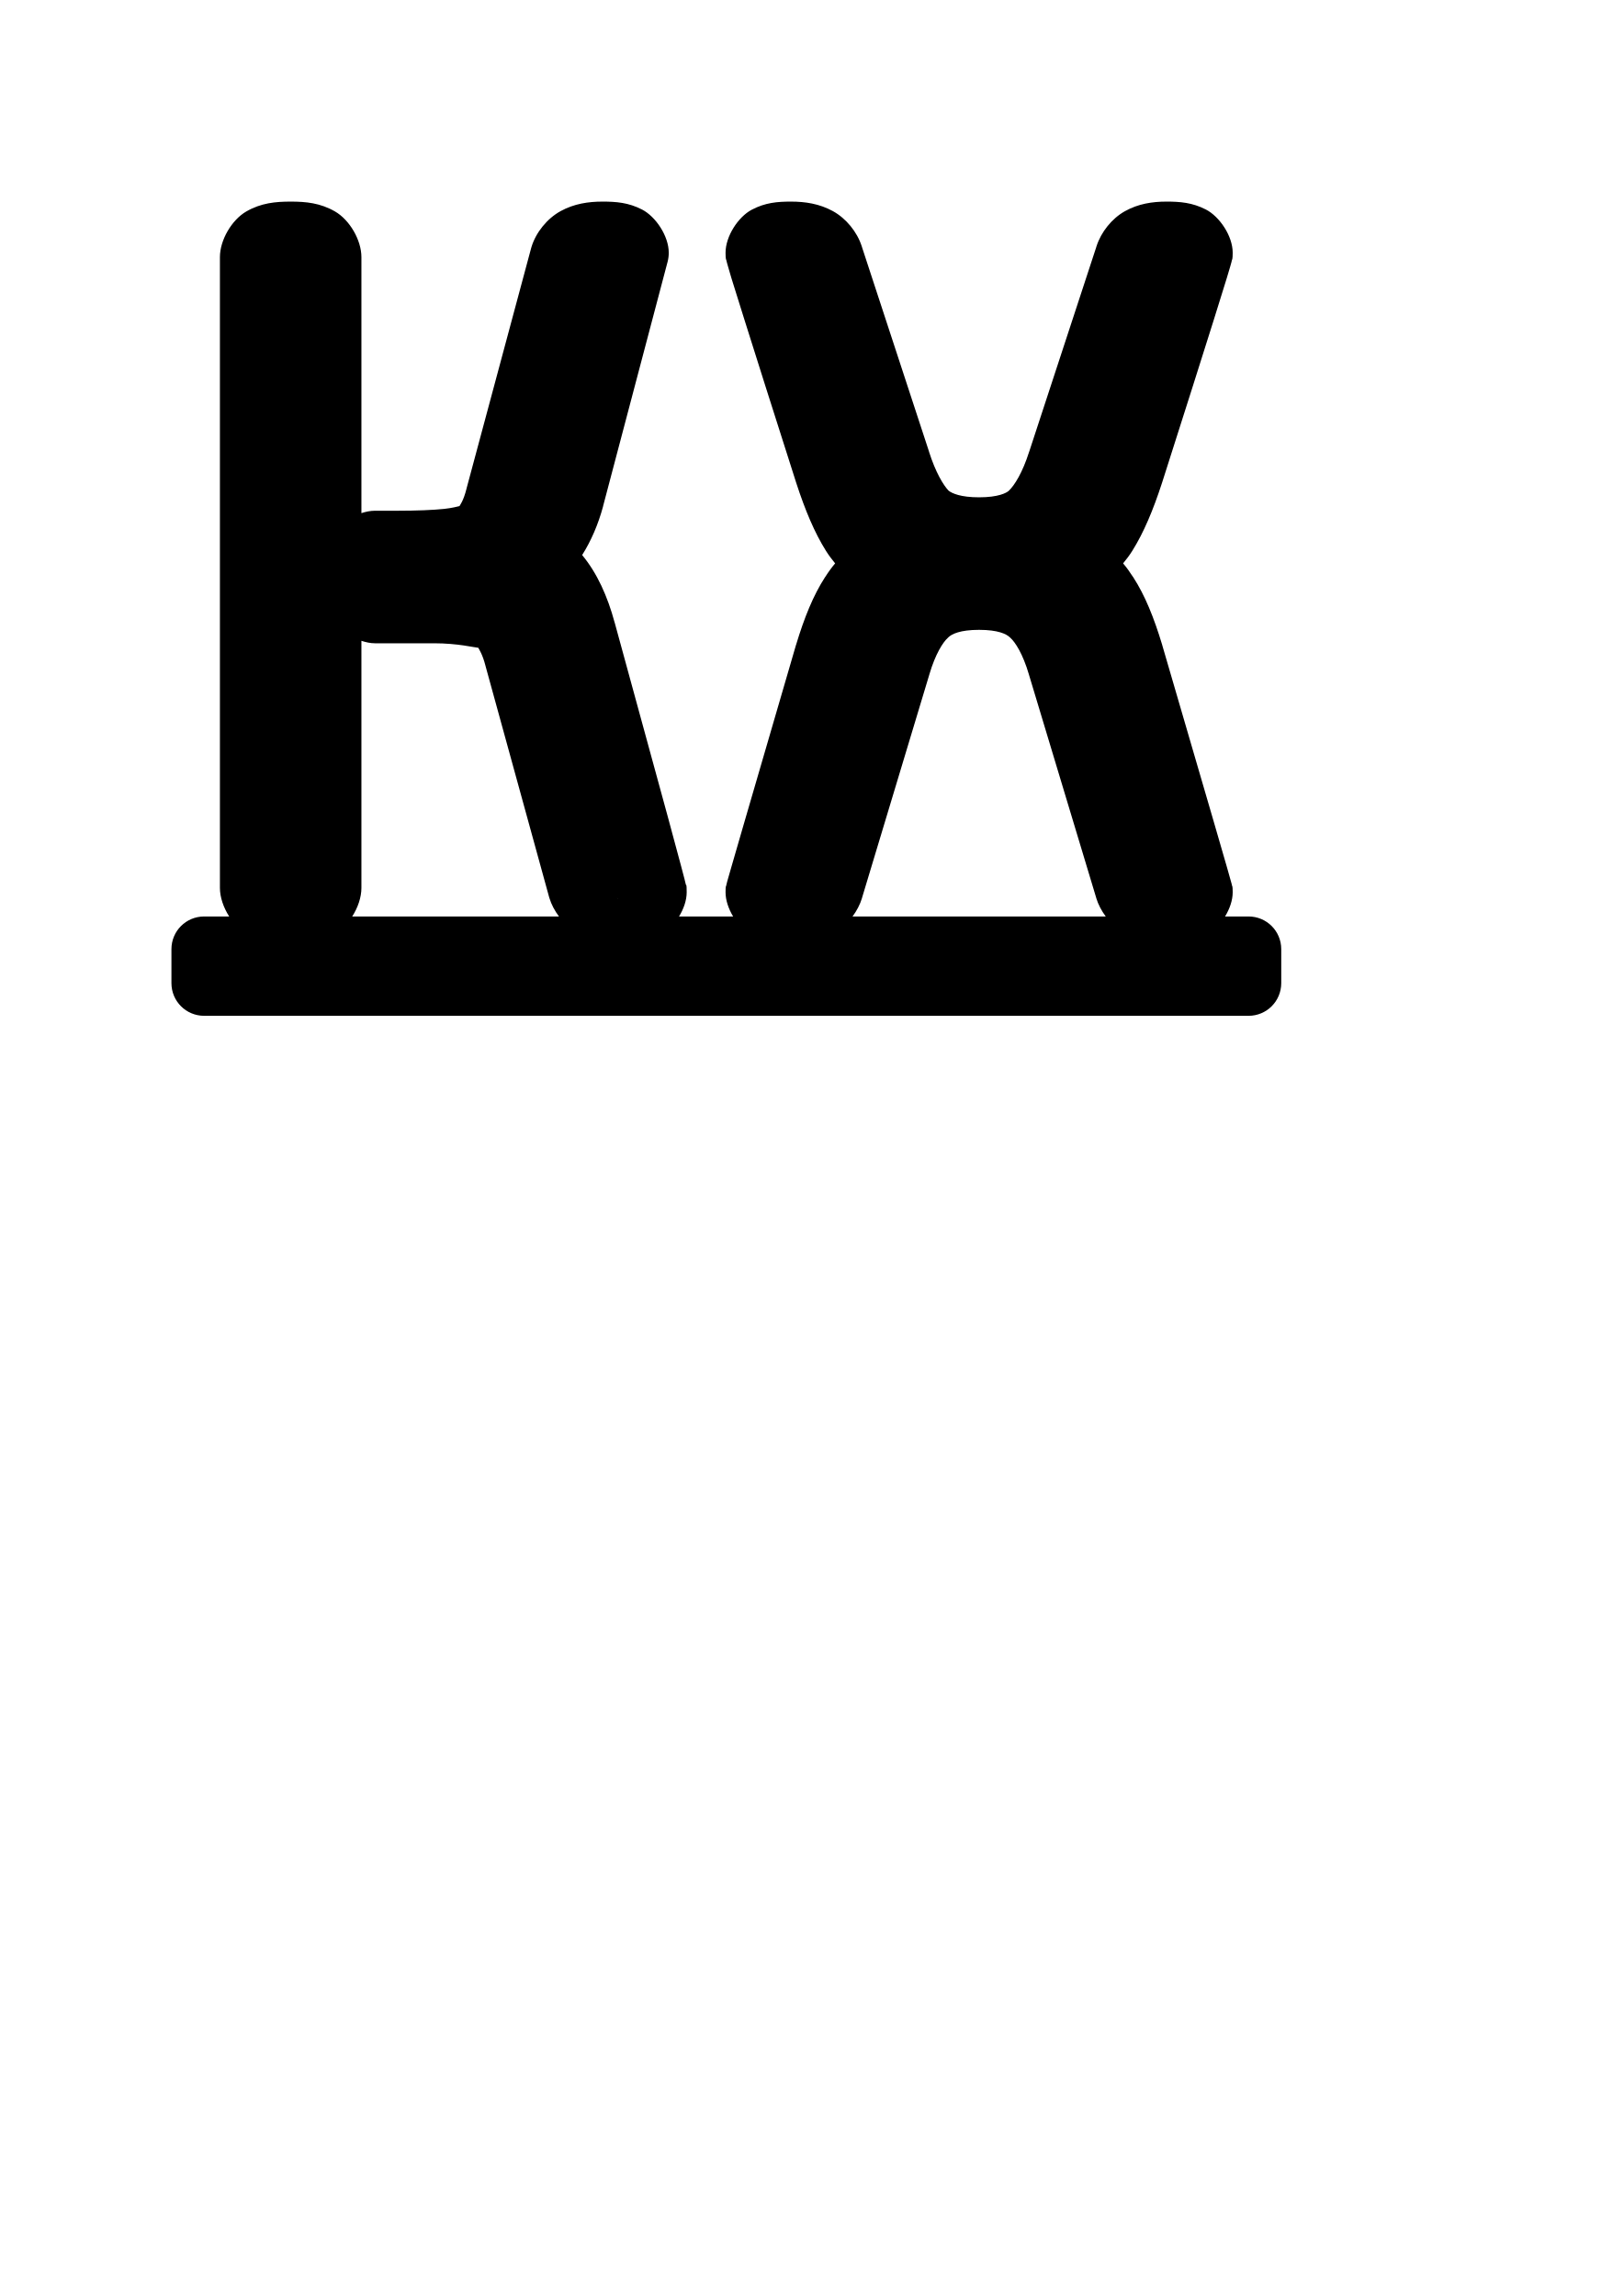
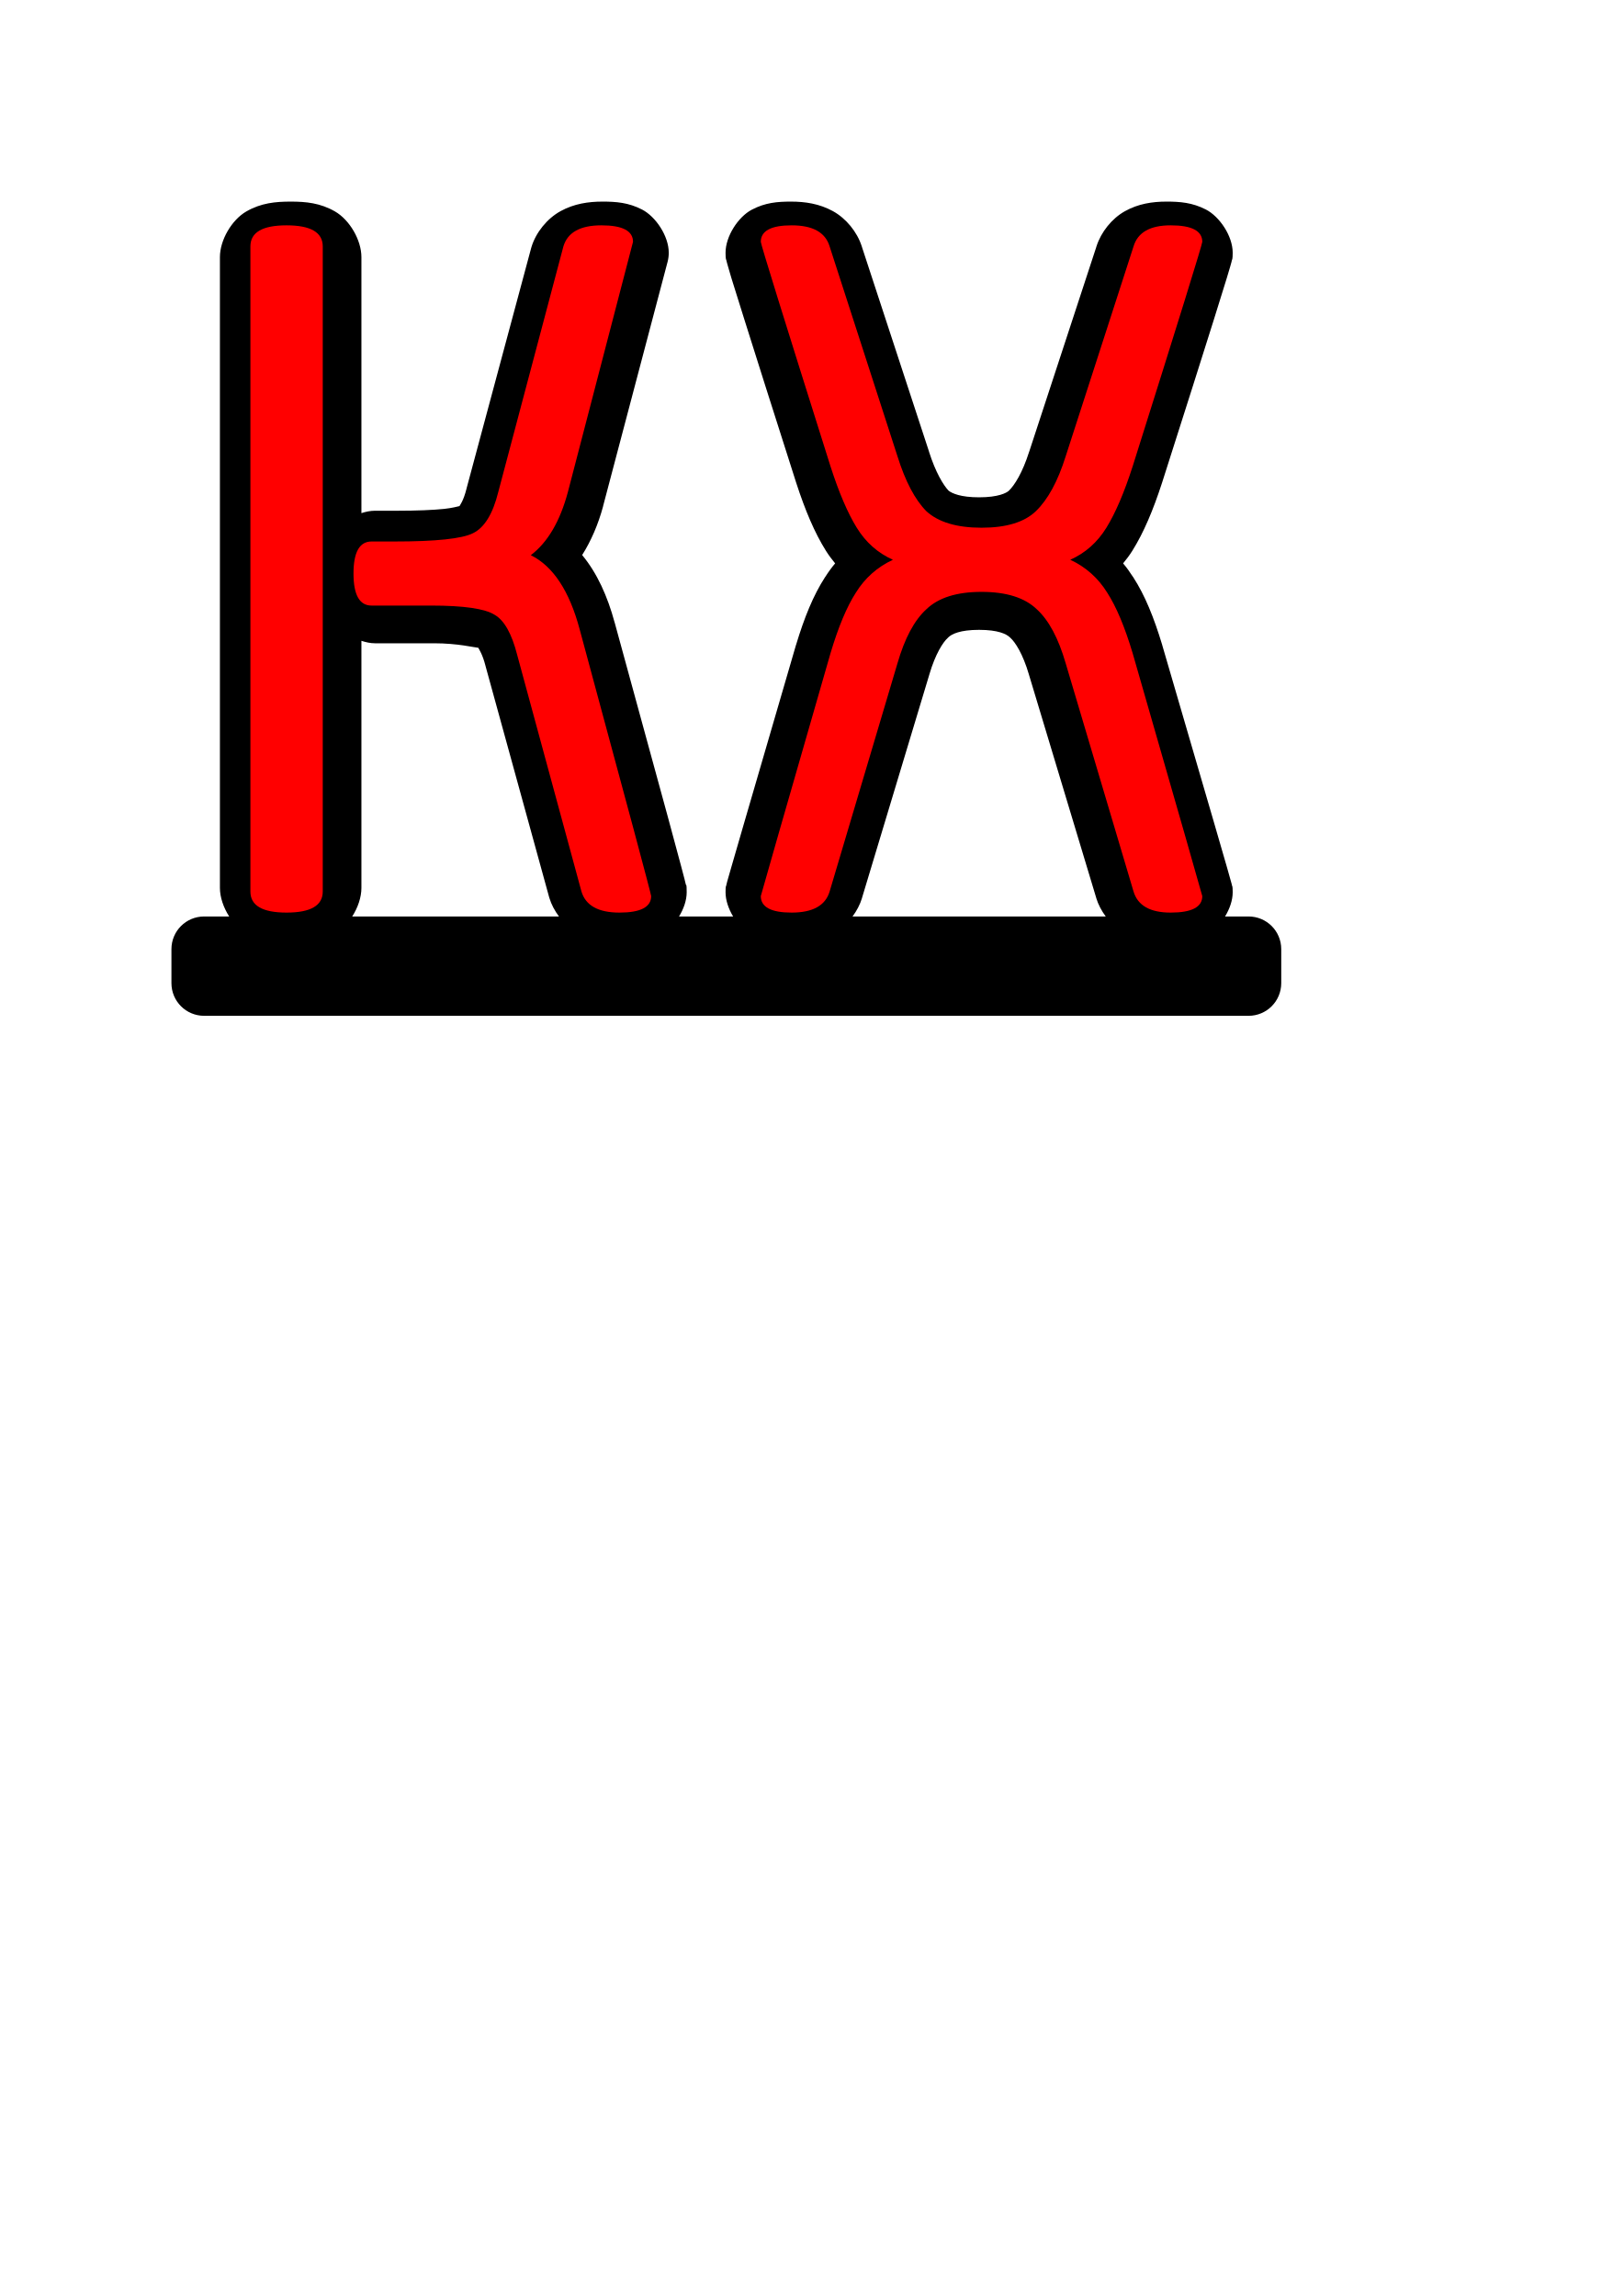
<svg xmlns="http://www.w3.org/2000/svg" width="744.094" height="1052.362" id="svg2" version="1.1">
  <defs id="defs4" />
  <g id="layer1">
    <path style="font-size:410.653px;font-style:normal;font-variant:normal;font-weight:normal;font-stretch:normal;text-indent:0;text-align:start;text-decoration:none;line-height:125%;letter-spacing:0px;word-spacing:0px;text-transform:none;direction:ltr;block-progression:tb;writing-mode:lr-tb;text-anchor:start;baseline-shift:baseline;color:#000000;fill:#000000;fill-opacity:1;fill-rule:nonzero;stroke:none;stroke-width:32;marker:none;visibility:visible;display:inline;overflow:visible;enable-background:accumulate;font-family:Offside;-inkscape-font-specification:Offside" d="M 133.219 92.406 C 126.21 92.406 119.64 93.035 112.906 96.906 C 106.173 100.778 100.781 110.058 100.781 117.844 L 100.781 406.969 C 100.781 411.261 102.433 416.019 105.031 420.062 L 93.562 420.062 C 85.252 420.062 78.562 426.752 78.562 435.062 L 78.562 450.594 C 78.562 458.904 85.252 465.594 93.562 465.594 L 572.156 465.594 C 580.466 465.594 587.156 458.904 587.156 450.594 L 587.156 435.062 C 587.156 426.752 580.466 420.062 572.156 420.062 L 561.406 420.062 C 563.524 416.591 564.906 412.653 564.906 409 C 564.903 405.799 564.659 406.237 564.594 405.906 C 564.529 405.576 564.498 405.436 564.469 405.312 C 564.41 405.065 564.372 404.951 564.344 404.844 C 564.288 404.628 564.239 404.468 564.188 404.281 C 564.084 403.907 563.952 403.443 563.781 402.844 C 563.441 401.645 562.974 399.919 562.312 397.625 C 560.989 393.036 559.012 386.199 556.375 377.125 C 551.102 358.978 543.166 331.859 532.625 295.719 C 532.615 295.667 532.604 295.615 532.594 295.562 C 528.807 283.037 524.71 272.896 519.344 264.594 C 519.292 264.51 519.24 264.427 519.188 264.344 L 519.156 264.344 C 517.797 262.197 516.325 260.147 514.688 258.219 C 516.219 256.369 517.658 254.453 518.938 252.406 C 524.134 244.091 528.418 233.913 532.5 221.375 C 532.51 221.344 532.521 221.312 532.531 221.281 C 543.075 188.28 550.965 163.378 556.25 146.562 C 558.892 138.155 560.874 131.794 562.219 127.375 C 562.891 125.166 563.406 123.437 563.781 122.125 C 563.969 121.469 564.131 120.929 564.281 120.344 C 564.356 120.051 564.433 119.779 564.531 119.312 C 564.63 118.846 564.906 119.052 564.906 115.812 C 564.906 108.163 558.878 99.247 552.625 96.031 C 546.372 92.815 540.693 92.406 534.531 92.406 C 528.073 92.406 521.598 93.392 515.5 96.812 C 509.5 100.179 504.571 106.389 502.5 112.875 L 502.469 112.969 C 502.445 113.043 502.398 113.113 502.375 113.188 L 502.406 113.188 L 471.688 206.906 C 471.666 206.958 471.646 207.01 471.625 207.062 C 468.565 216.713 464.876 222.502 462.312 224.938 C 461.264 225.918 457.534 227.938 448.688 227.938 C 440.281 227.938 436.314 226.161 434.688 224.875 C 432.267 222.298 428.738 216.486 425.75 207.062 C 425.74 207.01 425.729 206.958 425.719 206.906 L 395 113.188 L 395.031 113.188 C 395.009 113.113 394.961 113.043 394.938 112.969 L 394.906 112.875 C 392.802 106.29 387.718 100.07 381.656 96.75 C 375.497 93.377 369.012 92.406 362.469 92.406 C 356.403 92.406 350.725 92.829 344.5 96.125 C 338.275 99.421 332.5 108.311 332.5 115.812 C 332.5 119.054 332.776 118.845 332.875 119.312 C 332.974 119.78 333.05 120.051 333.125 120.344 C 333.275 120.93 333.437 121.469 333.625 122.125 C 334.001 123.437 334.484 125.166 335.156 127.375 C 336.501 131.794 338.514 138.155 341.156 146.562 C 346.441 163.378 354.331 188.28 364.875 221.281 C 364.885 221.313 364.896 221.344 364.906 221.375 C 368.988 233.914 373.272 244.091 378.469 252.406 C 379.748 254.453 381.187 256.369 382.719 258.219 C 381.081 260.147 379.609 262.197 378.25 264.344 C 378.247 264.349 378.222 264.339 378.219 264.344 C 378.182 264.401 378.162 264.474 378.125 264.531 C 378.109 264.556 378.078 264.569 378.062 264.594 C 372.696 272.896 368.599 283.037 364.812 295.562 C 364.791 295.615 364.771 295.667 364.75 295.719 C 354.209 331.859 346.304 358.977 341.031 377.125 C 338.395 386.199 336.417 393.036 335.094 397.625 C 334.432 399.919 333.934 401.645 333.594 402.844 C 333.423 403.443 333.291 403.907 333.188 404.281 C 333.136 404.468 333.119 404.628 333.062 404.844 C 333.034 404.952 332.996 405.064 332.938 405.312 C 332.908 405.437 332.878 405.575 332.812 405.906 C 332.747 406.238 332.5 405.788 332.5 409 C 332.5 412.629 333.868 416.574 335.969 420.062 L 311.188 420.062 C 313.305 416.591 314.687 412.653 314.688 409 C 314.687 404.59 314.419 405.926 314.344 405.562 C 314.268 405.199 314.187 404.981 314.125 404.719 C 314.001 404.195 313.869 403.615 313.688 402.906 C 313.325 401.488 312.808 399.536 312.125 396.969 C 310.759 391.835 308.738 384.315 306.031 374.344 C 300.621 354.413 292.493 324.735 281.688 285.344 C 281.683 285.324 281.692 285.301 281.688 285.281 L 281.656 285.281 C 278.408 273.272 273.624 262.64 266.781 254.406 C 270.926 247.833 274.14 240.347 276.375 232.094 C 276.375 232.063 276.375 232.031 276.375 232 L 305.969 119.875 C 306.308 118.55 306.477 117.181 306.469 115.812 C 306.468 108.163 300.472 99.247 294.219 96.031 C 287.966 92.815 282.287 92.406 276.125 92.406 C 269.582 92.406 263.096 93.377 256.938 96.75 C 250.779 100.123 245.602 106.486 243.562 113.188 C 243.507 113.364 243.455 113.541 243.406 113.719 L 213.844 223.75 C 213.822 223.844 213.801 223.937 213.781 224.031 C 212.387 229.608 210.78 231.557 210.562 231.969 C 209.762 232.139 207.172 232.873 203.531 233.25 C 198.438 233.777 191.16 234.094 182.062 234.094 L 171.812 234.094 C 169.82 234.094 167.713 234.505 165.625 235.188 L 165.625 117.844 C 165.625 110.058 160.233 100.778 153.5 96.906 C 146.767 93.035 140.227 92.406 133.219 92.406 z M 448.688 288.688 C 457.44 288.688 461.201 290.621 462.719 292.062 C 462.832 292.168 462.946 292.272 463.062 292.375 C 465.231 294.327 468.742 299.657 471.531 309.188 C 471.541 309.229 471.552 309.271 471.562 309.312 L 502.375 411.562 C 502.375 411.583 502.375 411.604 502.375 411.625 C 503.272 414.573 504.793 417.452 506.719 420.062 L 390.688 420.062 C 392.625 417.464 394.131 414.583 395.031 411.625 C 395.031 411.604 395.031 411.583 395.031 411.562 L 425.844 309.312 C 425.854 309.271 425.865 309.229 425.875 309.188 C 428.664 299.657 432.175 294.327 434.344 292.375 C 434.449 292.272 434.554 292.168 434.656 292.062 C 436.173 290.621 439.934 288.688 448.688 288.688 z M 165.625 293.719 C 167.714 294.401 169.82 294.844 171.812 294.844 L 198.906 294.844 C 209.796 294.844 217.575 296.822 219.188 296.906 C 219.541 297.621 221.129 299.913 222.438 305 C 222.458 305.084 222.478 305.167 222.5 305.25 L 251.656 411.219 C 251.696 411.355 251.738 411.49 251.781 411.625 C 252.682 414.584 254.219 417.464 256.156 420.062 L 161.406 420.062 C 164.005 416.019 165.625 411.261 165.625 406.969 L 165.625 293.719 z M 219.344 296.625 C 219.413 296.672 219.492 296.705 219.562 296.75 C 219.512 296.738 219.472 296.749 219.406 296.719 C 219.374 296.687 219.369 296.658 219.344 296.625 z M 282.812 411.312 C 282.885 411.6 282.971 411.942 283 412.062 C 282.979 411.962 282.894 411.992 282.812 411.312 z " id="text3004" />
+     <path style="font-size:417.276px;font-style:normal;font-variant:normal;font-weight:normal;font-stretch:normal;text-align:start;line-height:125%;letter-spacing:0px;word-spacing:0px;writing-mode:lr-tb;text-anchor:start;fill:#ff0000;fill-opacity:1;stroke:none;font-family:Offside;-inkscape-font-specification:Offside" d="M 131.312 103.281 C 120.257 103.282 114.75 106.498 114.75 112.938 L 114.75 408.625 C 114.75 415.065 120.257 418.281 131.312 418.281 C 142.368 418.281 147.906 415.065 147.906 408.625 L 147.906 112.938 C 147.906 106.498 142.368 103.282 131.312 103.281 z M 275.594 103.281 C 265.92 103.282 260.122 106.498 258.188 112.938 L 228.344 225.5 C 225.856 235.58 221.97 241.886 216.719 244.406 C 211.744 246.926 199.726 248.188 180.656 248.188 L 170.281 248.188 C 164.754 248.188 162 253.075 162 262.875 C 162 272.675 164.754 277.563 170.281 277.562 L 197.656 277.562 C 212.581 277.563 222.234 278.981 226.656 281.781 C 231.078 284.301 234.544 290.45 237.031 300.25 L 266.469 408.625 C 268.403 415.065 274.202 418.281 283.875 418.281 C 293.548 418.281 298.406 415.759 298.406 410.719 C 298.406 409.879 287.49 369.14 265.656 288.5 C 260.958 270.86 253.476 259.509 243.25 254.469 C 250.988 248.589 256.657 238.94 260.25 225.5 L 290.094 110.844 C 290.094 105.804 285.267 103.282 275.594 103.281 z M 362.781 103.281 C 353.384 103.282 348.656 105.804 348.656 110.844 C 348.656 111.964 359.312 146.27 380.594 213.75 C 384.463 225.79 388.479 235.155 392.625 241.875 C 396.771 248.595 402.278 253.483 409.188 256.562 C 402.002 259.923 396.333 264.968 392.188 271.688 C 388.042 278.128 384.187 287.366 380.594 299.406 C 359.312 373.326 348.656 410.439 348.656 410.719 C 348.656 415.759 353.384 418.281 362.781 418.281 C 372.454 418.281 378.253 415.065 380.188 408.625 L 411.281 304.031 C 414.598 292.551 419.004 284.29 424.531 279.25 C 430.059 273.93 438.481 271.281 449.812 271.281 C 461.144 271.281 469.597 273.93 475.125 279.25 C 480.652 284.29 485.058 292.551 488.375 304.031 L 519.469 408.625 C 521.403 415.065 527.072 418.281 536.469 418.281 C 546.142 418.281 550.969 415.759 550.969 410.719 C 550.969 410.439 540.344 373.326 519.062 299.406 C 515.469 287.366 511.583 278.128 507.438 271.688 C 503.292 264.968 497.654 259.923 490.469 256.562 C 497.378 253.483 502.885 248.595 507.031 241.875 C 511.177 235.155 515.193 225.79 519.062 213.75 C 540.344 146.27 550.969 111.964 550.969 110.844 C 550.969 105.804 546.142 103.282 536.469 103.281 C 527.072 103.282 521.403 106.498 519.469 112.938 L 488.375 209.125 C 484.782 220.605 480.215 228.993 474.688 234.312 C 469.436 239.353 461.144 241.875 449.812 241.875 C 438.481 241.875 430.059 239.353 424.531 234.312 C 419.28 228.993 414.874 220.605 411.281 209.125 L 380.188 112.938 C 378.253 106.498 372.454 103.282 362.781 103.281 z " id="path3040" />
  </g>
</svg>
